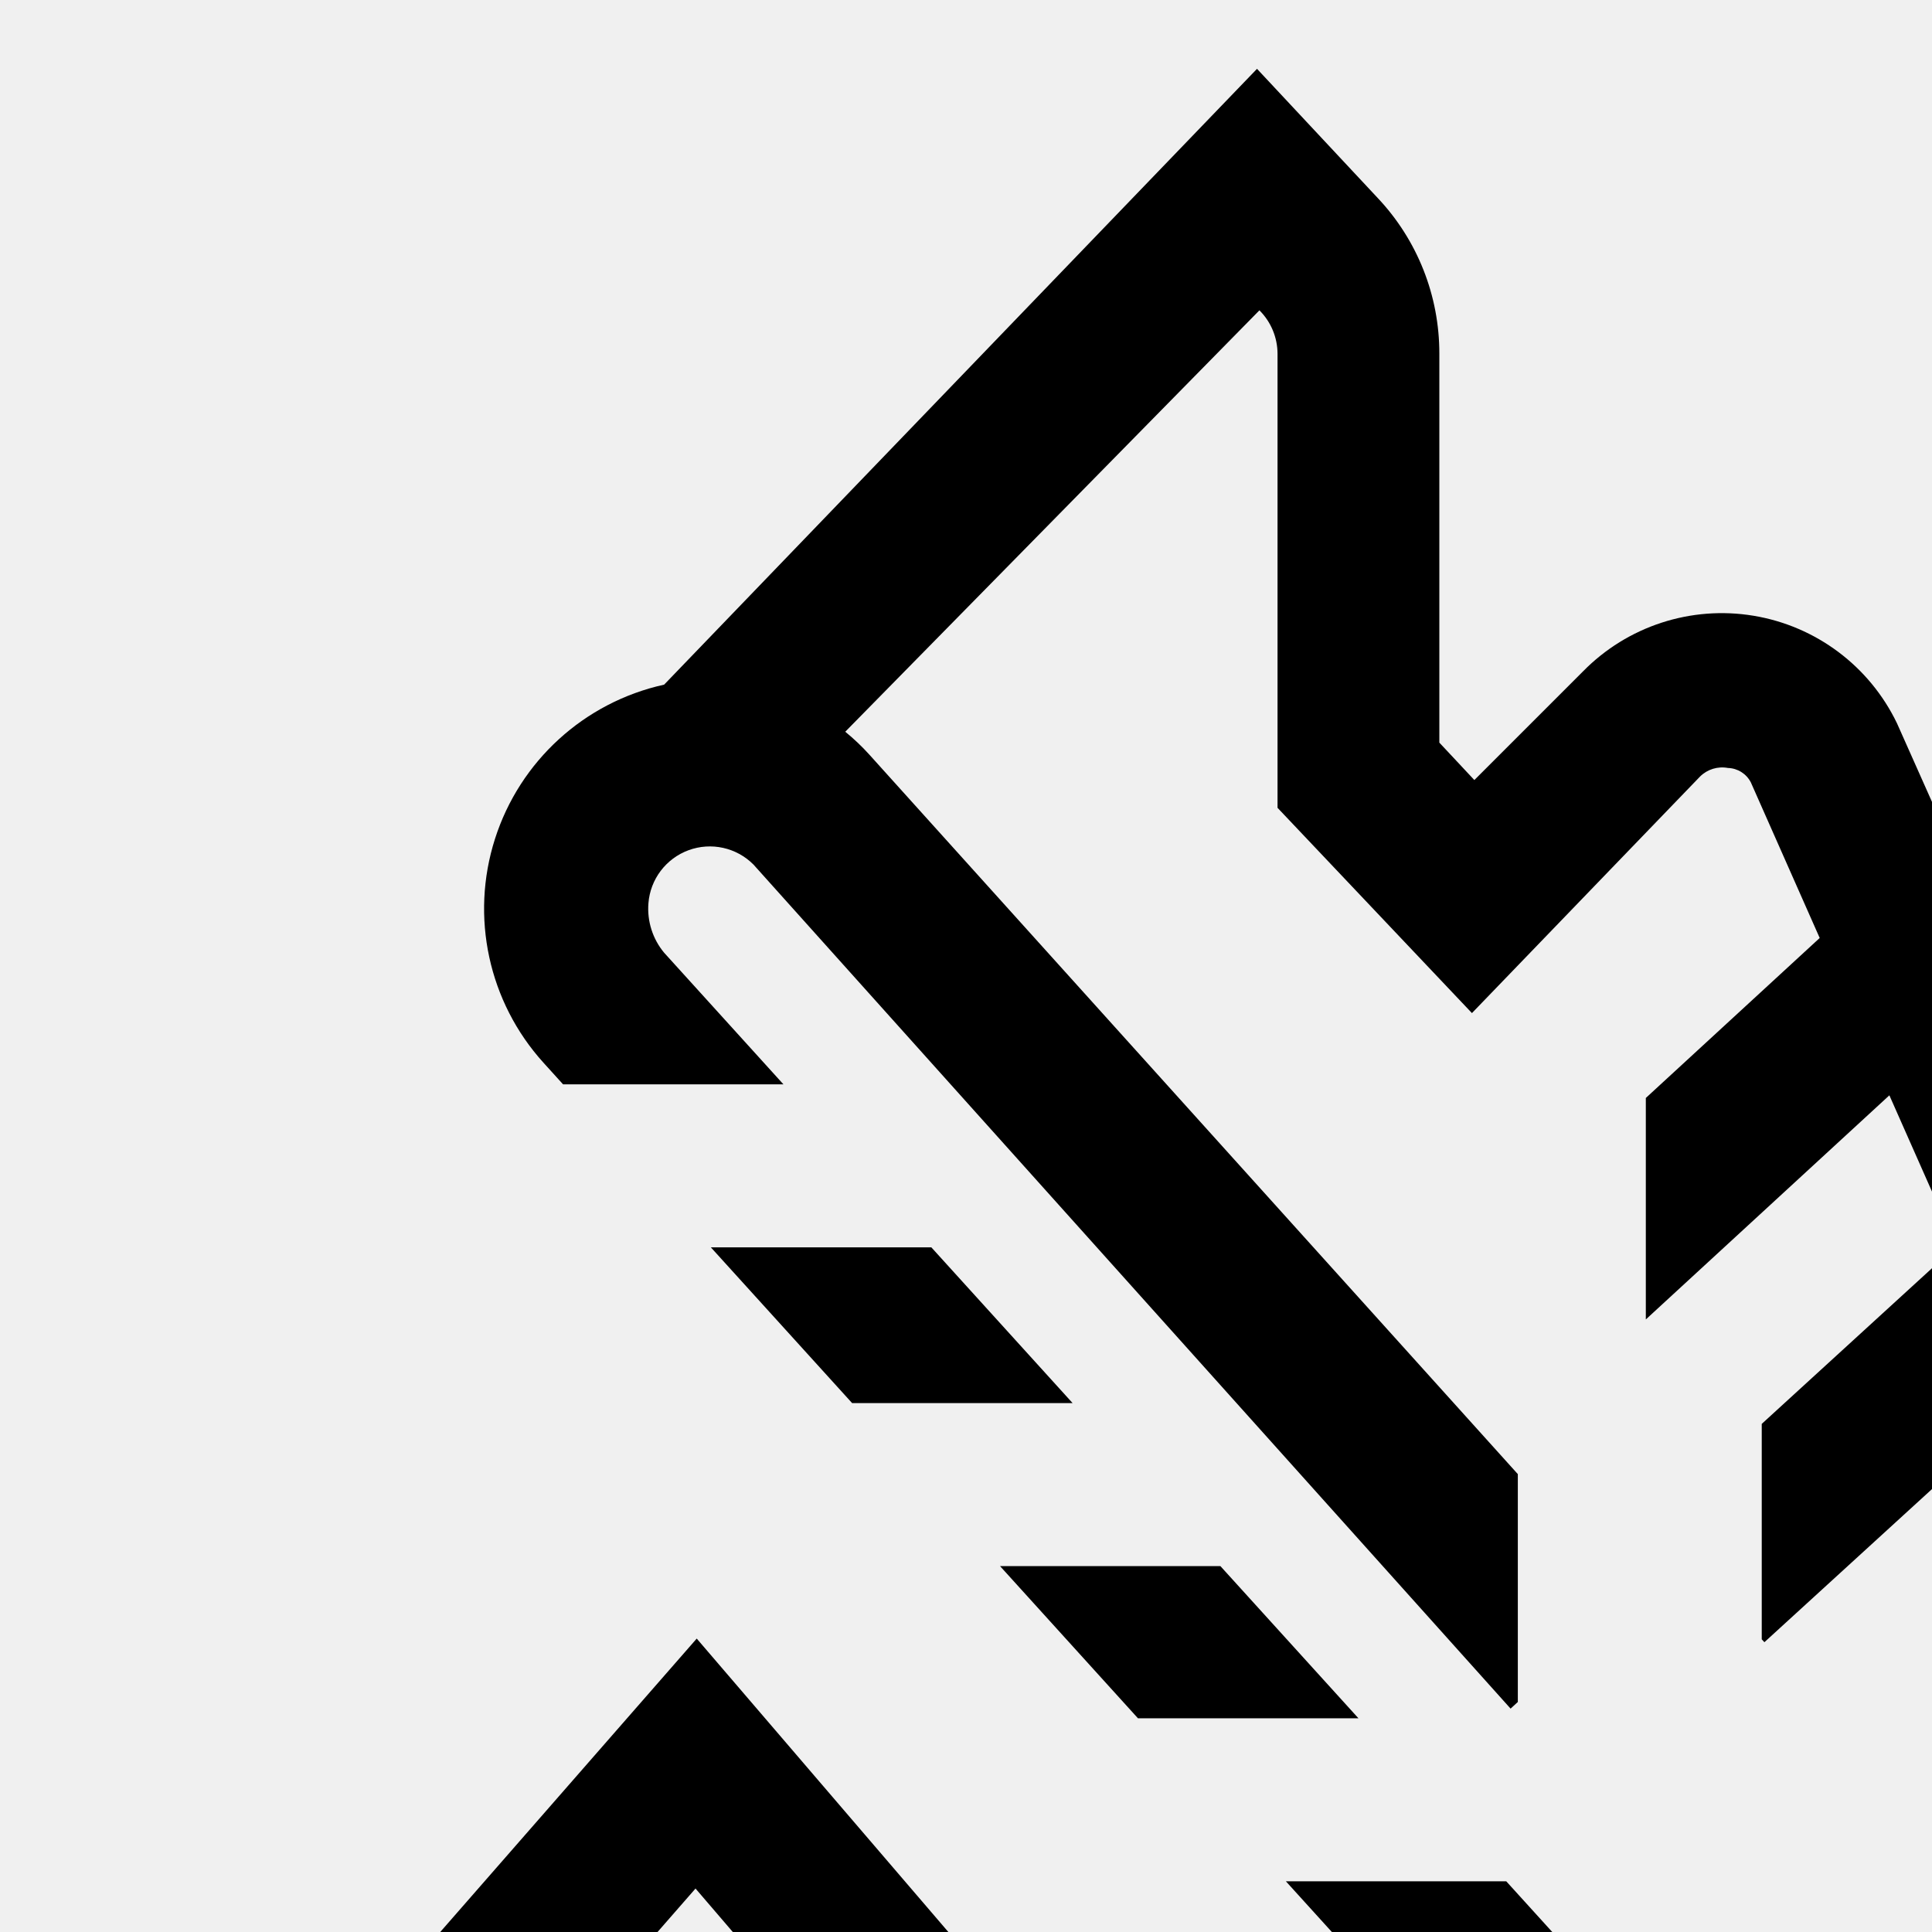
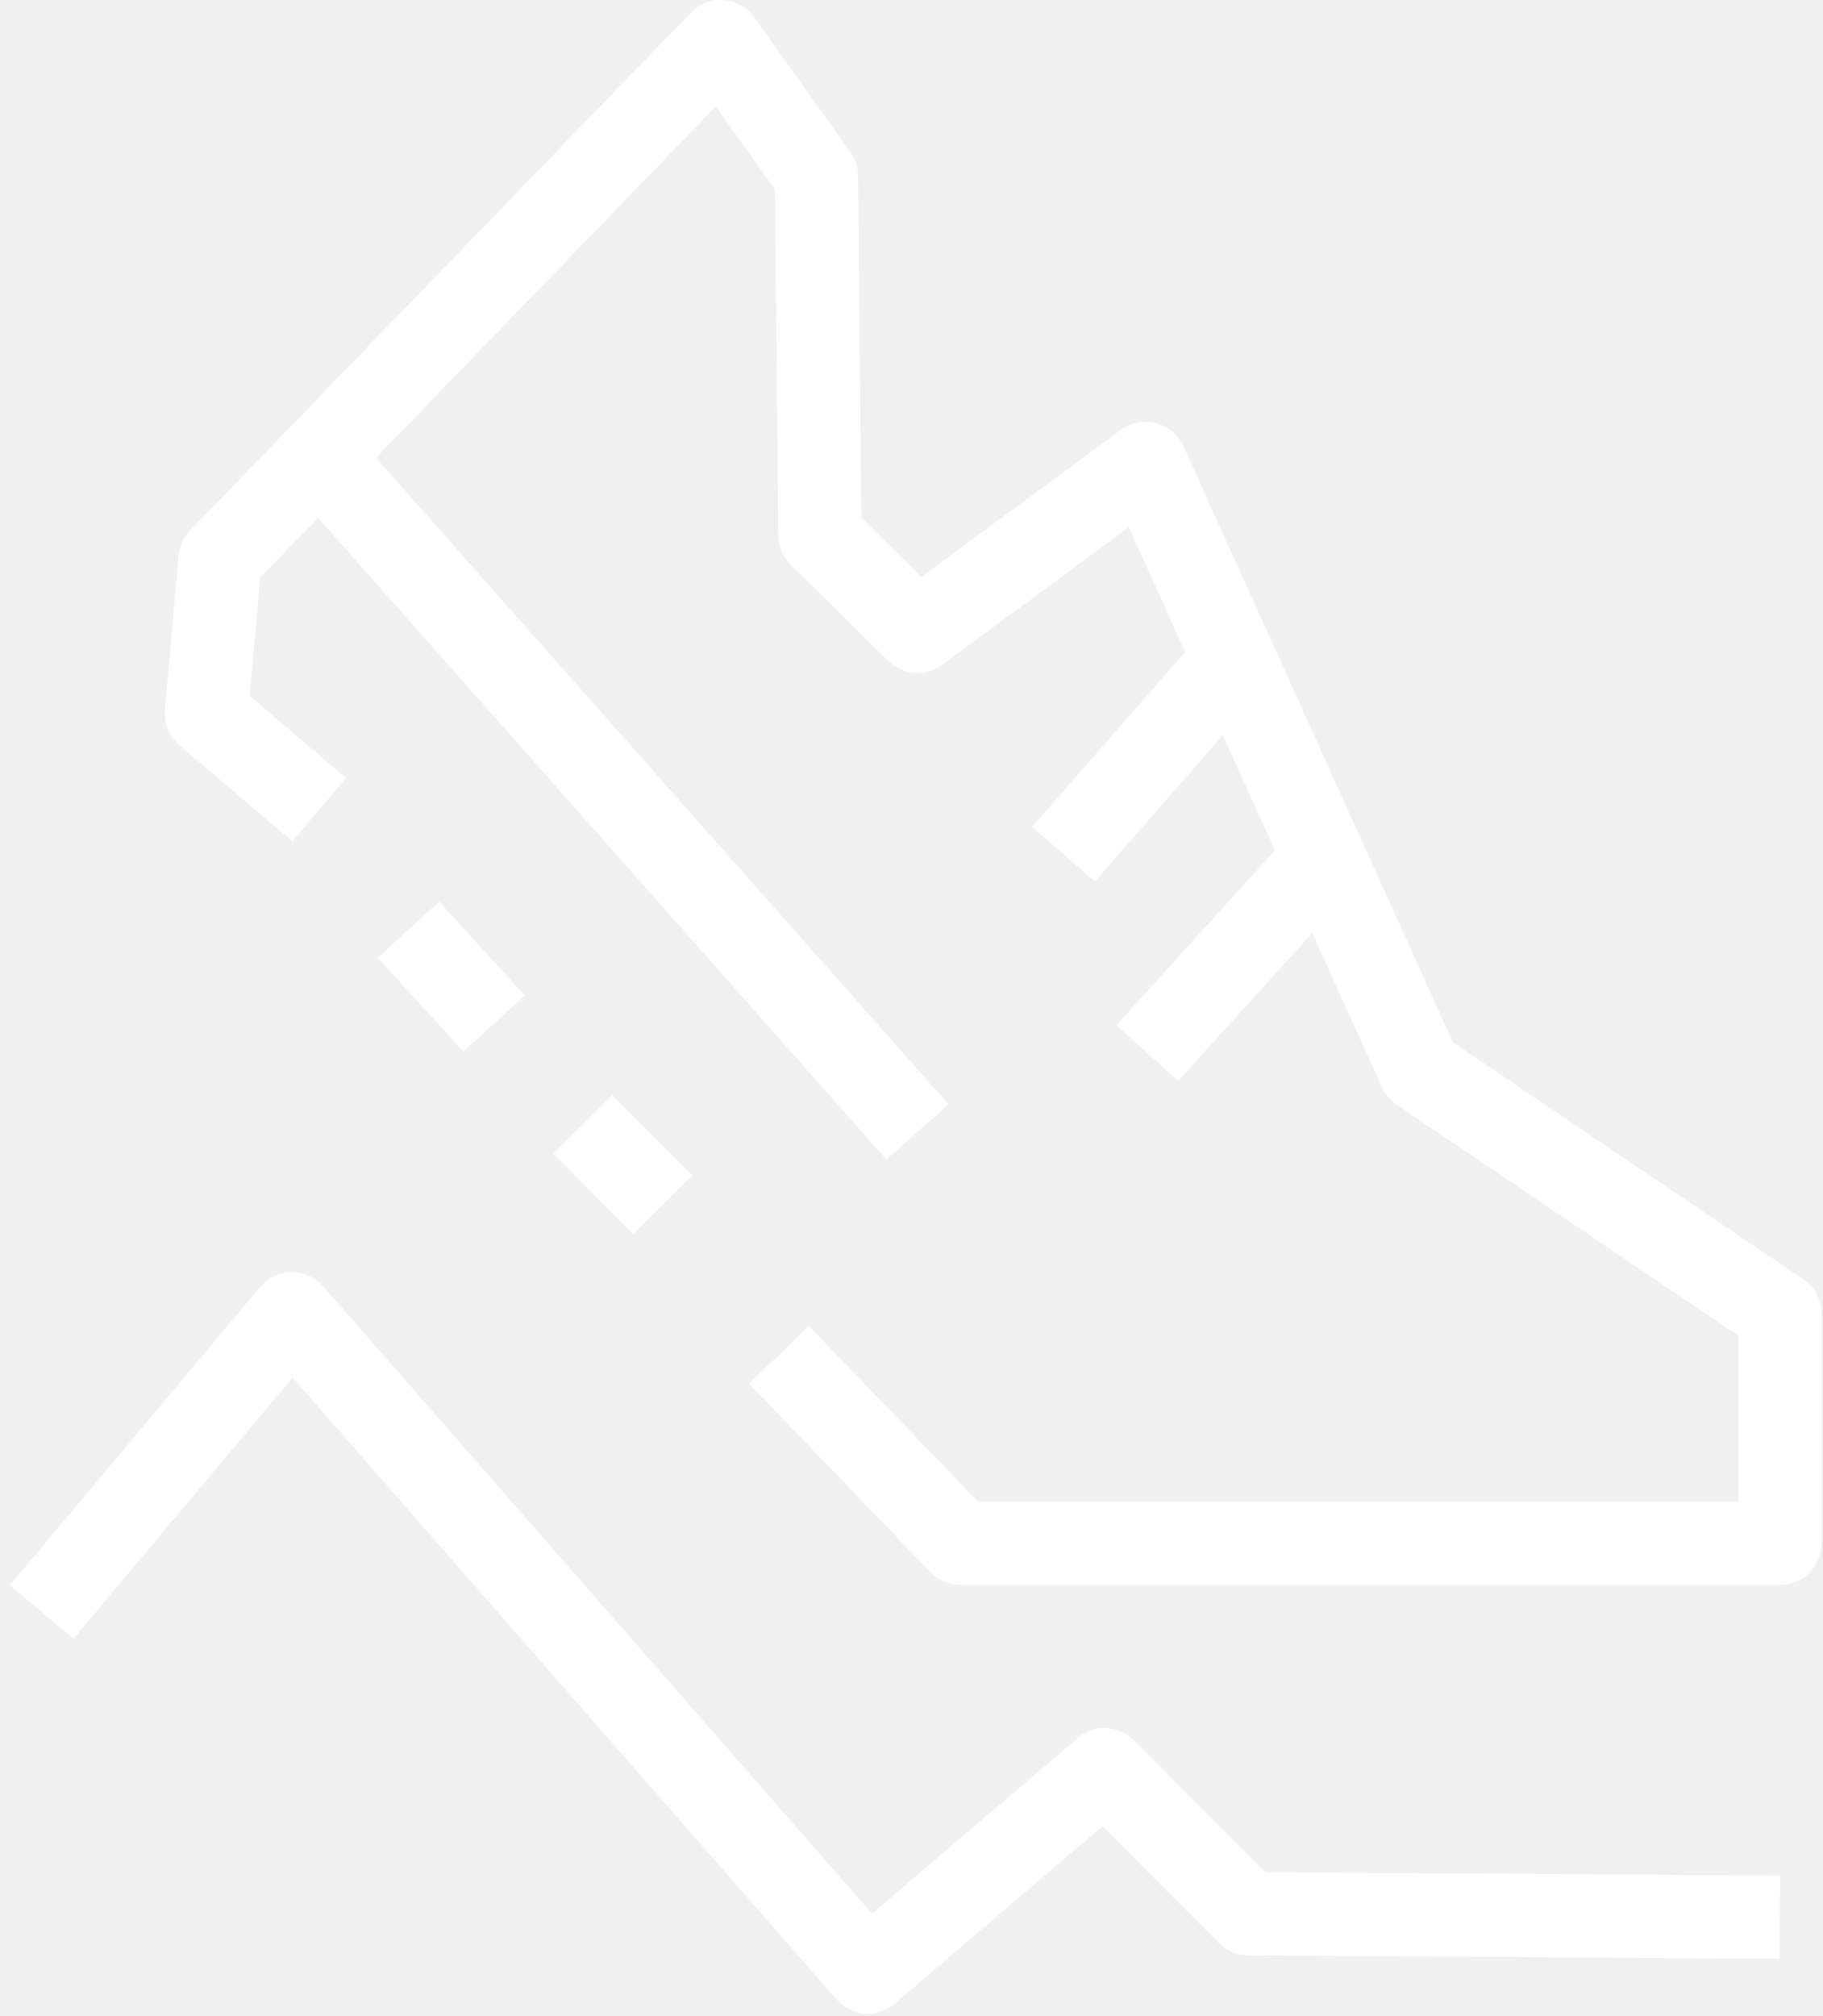
- <svg xmlns="http://www.w3.org/2000/svg" fill="" viewBox="0 0 16 16" width="100%" height="100%">
-   <g fill="">
-     <path d="M21.93 17.78l-9.34-.06-1.941-2.14h1.825l.726.8h7.38v-1.1a1.24 1.24 0 00-.73-1.12l-2.25-.68-.823-1.858-2.165 1.978-.022-.024v-1.784l1.61-1.472-.553-1.249-2.017 1.856V9.093l1.44-1.325-.57-1.288a.22.22 0 00-.19-.12.26.26 0 00-.23.07l-1.89 1.96-1.61-1.7V2.93a.51.51 0 00-.15-.36L7 6.06a1.8 1.8 0 01.2.19l5.37 5.958v1.887l-.06.055-6.27-6.99a.51.51 0 00-.87.32.57.57 0 00.13.41l.988 1.09H4.663L4.5 8.8a1.9 1.9 0 011-3.13l4.91-5.1 1 1.07c.329.349.511.81.51 1.29v3.22l.29.31.9-.9a1.61 1.61 0 012.6.43l2.86 6.42 1.74.53a2.6 2.6 0 011.61 2.38z" />
-     <path d="M11.25 14.23H9.424l-1.142-1.26h1.825zm-2.367-2.61l-1.17-1.29H5.887l1.17 1.29zm2.787 10.91l-5.91-6.89-2.99 3.422v-2.06l3-3.432 6.08 7.09 2.46-1.96 1.73 1.72h5.71v1.35h-6.27l-1.27-1.27z" />
+ <svg xmlns="http://www.w3.org/2000/svg" width="100%" height="100%" viewBox="0 0 613 678" version="1.1" xml:space="preserve" style="fill-rule:evenodd;clip-rule:evenodd;stroke-linejoin:round;stroke-miterlimit:1.5;">
+   <g transform="matrix(1,0,0,1,-21477,-488.445)">
+     <g transform="matrix(1,0,0,1,-0.662594,0)">
+       <g transform="matrix(1,0,0,1,0.662594,0)">
+         <path d="M21491,1030.58L21575.2,930.257L21768.9,1151.66L21848.5,1083.63L21896.9,1132.06L22075.7,1133.21" style="fill:none;stroke:white;stroke-width:27.98px;" />
+       </g>
+     </g>
+     <g transform="matrix(1,0,0,1,-0.662594,0)">
+       <g transform="matrix(1,0,0,1,0.662594,0)">
+         <path d="M21739,944.095L21800.1,1007.52L22075.7,1007.52L22075.7,930.257L21954.6,848.383L21862.3,644.273L21785.6,700.778L21752.8,668.489L21751.6,547.511L21719.4,502.434L21551,676.561L21546.4,728.454L21584.4,760.742" style="fill:none;stroke:white;stroke-width:27.98px;" />
+       </g>
+     </g>
+     <g transform="matrix(1,0,0,1,-0.662594,0)">
+       <g transform="matrix(1,0,0,1,0.662594,0)">
+         <path d="M21614.4,801.103L21643.2,832.648" style="fill:none;stroke:white;stroke-width:27.98px;" />
+       </g>
+     </g>
+     <g transform="matrix(1,0,0,1,-0.662594,0)">
+       <g transform="matrix(0.984563,0.175033,-0.175033,0.984563,489.492,-3782.26)">
+         <path d="M21670.9,869.135L21702.1,891.05" style="fill:none;stroke:white;stroke-width:27.98px;" />
+       </g>
+     </g>
+     <g transform="matrix(1,0,0,1,-0.662594,0)">
+       <g transform="matrix(1,0,0,1,0.662594,0)">
+         <path d="M21584.4,641.966L21785.6,869.135" style="fill:none;stroke:white;stroke-width:27.98px;" />
+       </g>
+     </g>
+     <g transform="matrix(1,0,0,1,-0.662594,0)">
+       <g transform="matrix(1,0,0,1,0.662594,0)">
+         <path d="M21891.2,711.156L21834.7,775.733" style="fill:none;stroke:white;stroke-width:27.98px;" />
+       </g>
+     </g>
+     <g transform="matrix(1,0,0,1,-0.662594,0)">
+       <g transform="matrix(1,0,0,1,0.662594,0)">
+         <path d="M21923.5,775.733L21862.9,842.617" style="fill:none;stroke:white;stroke-width:27.98px;" />
+       </g>
+     </g>
  </g>
</svg>
